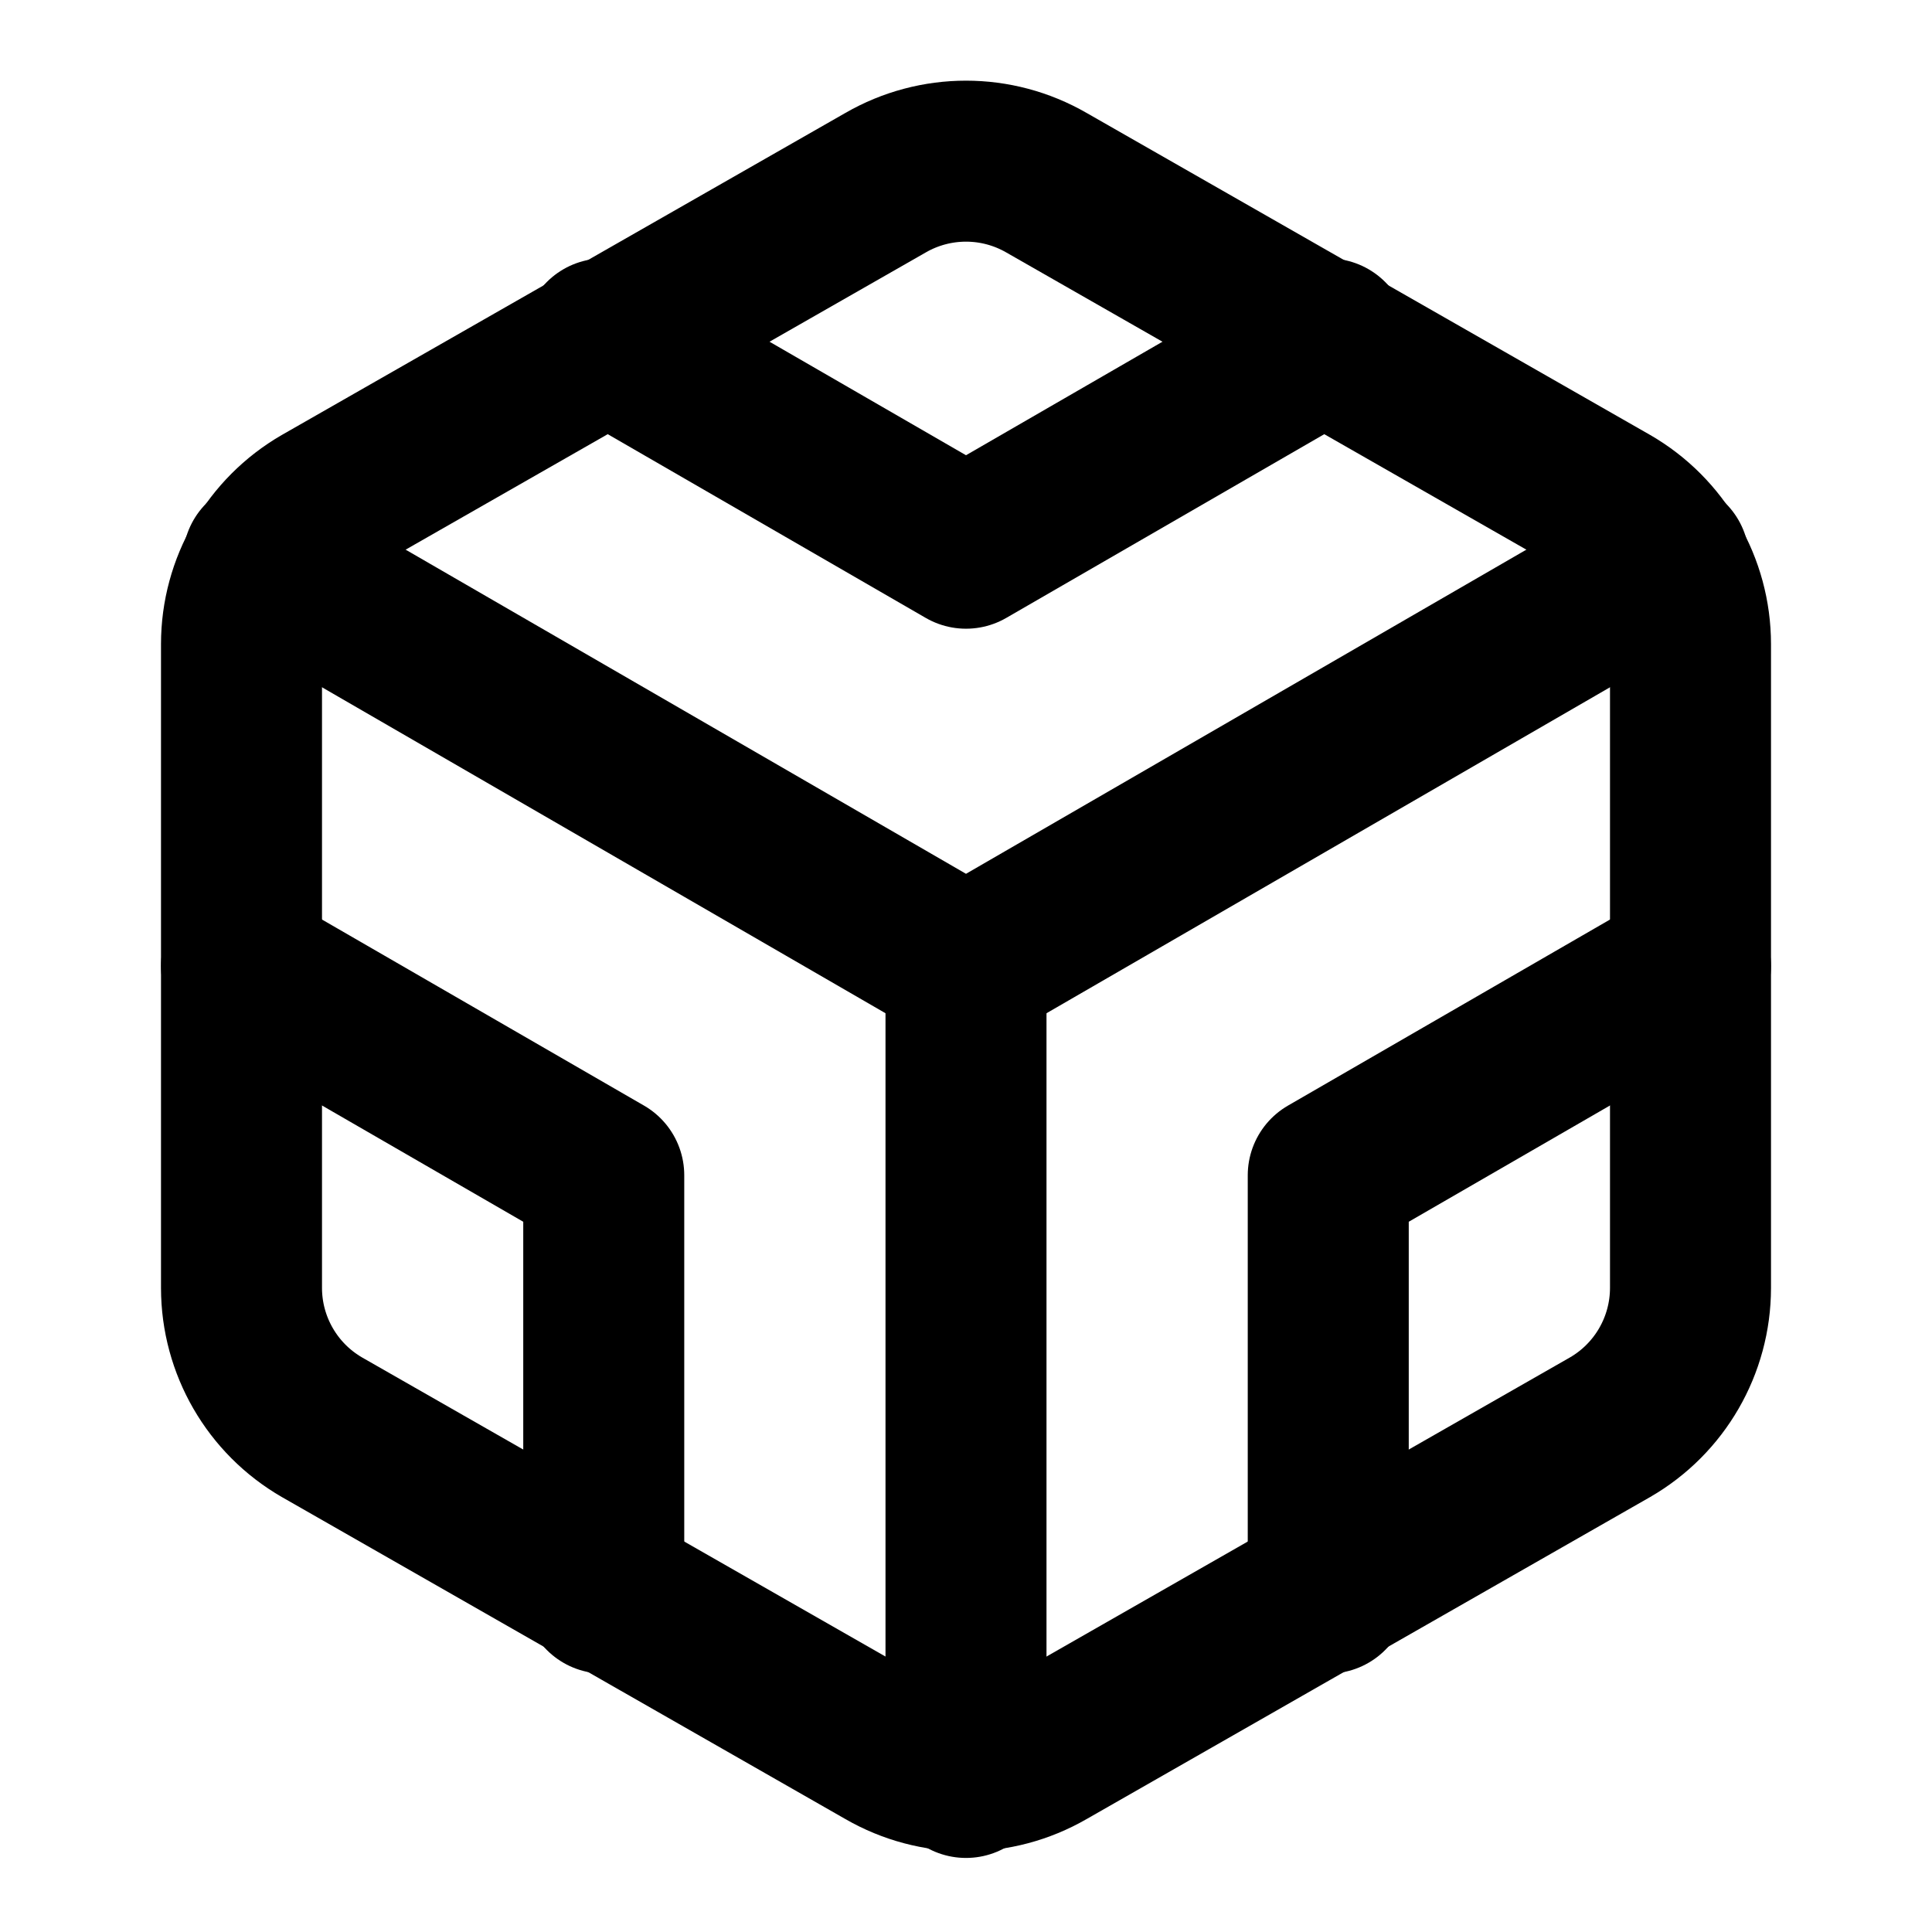
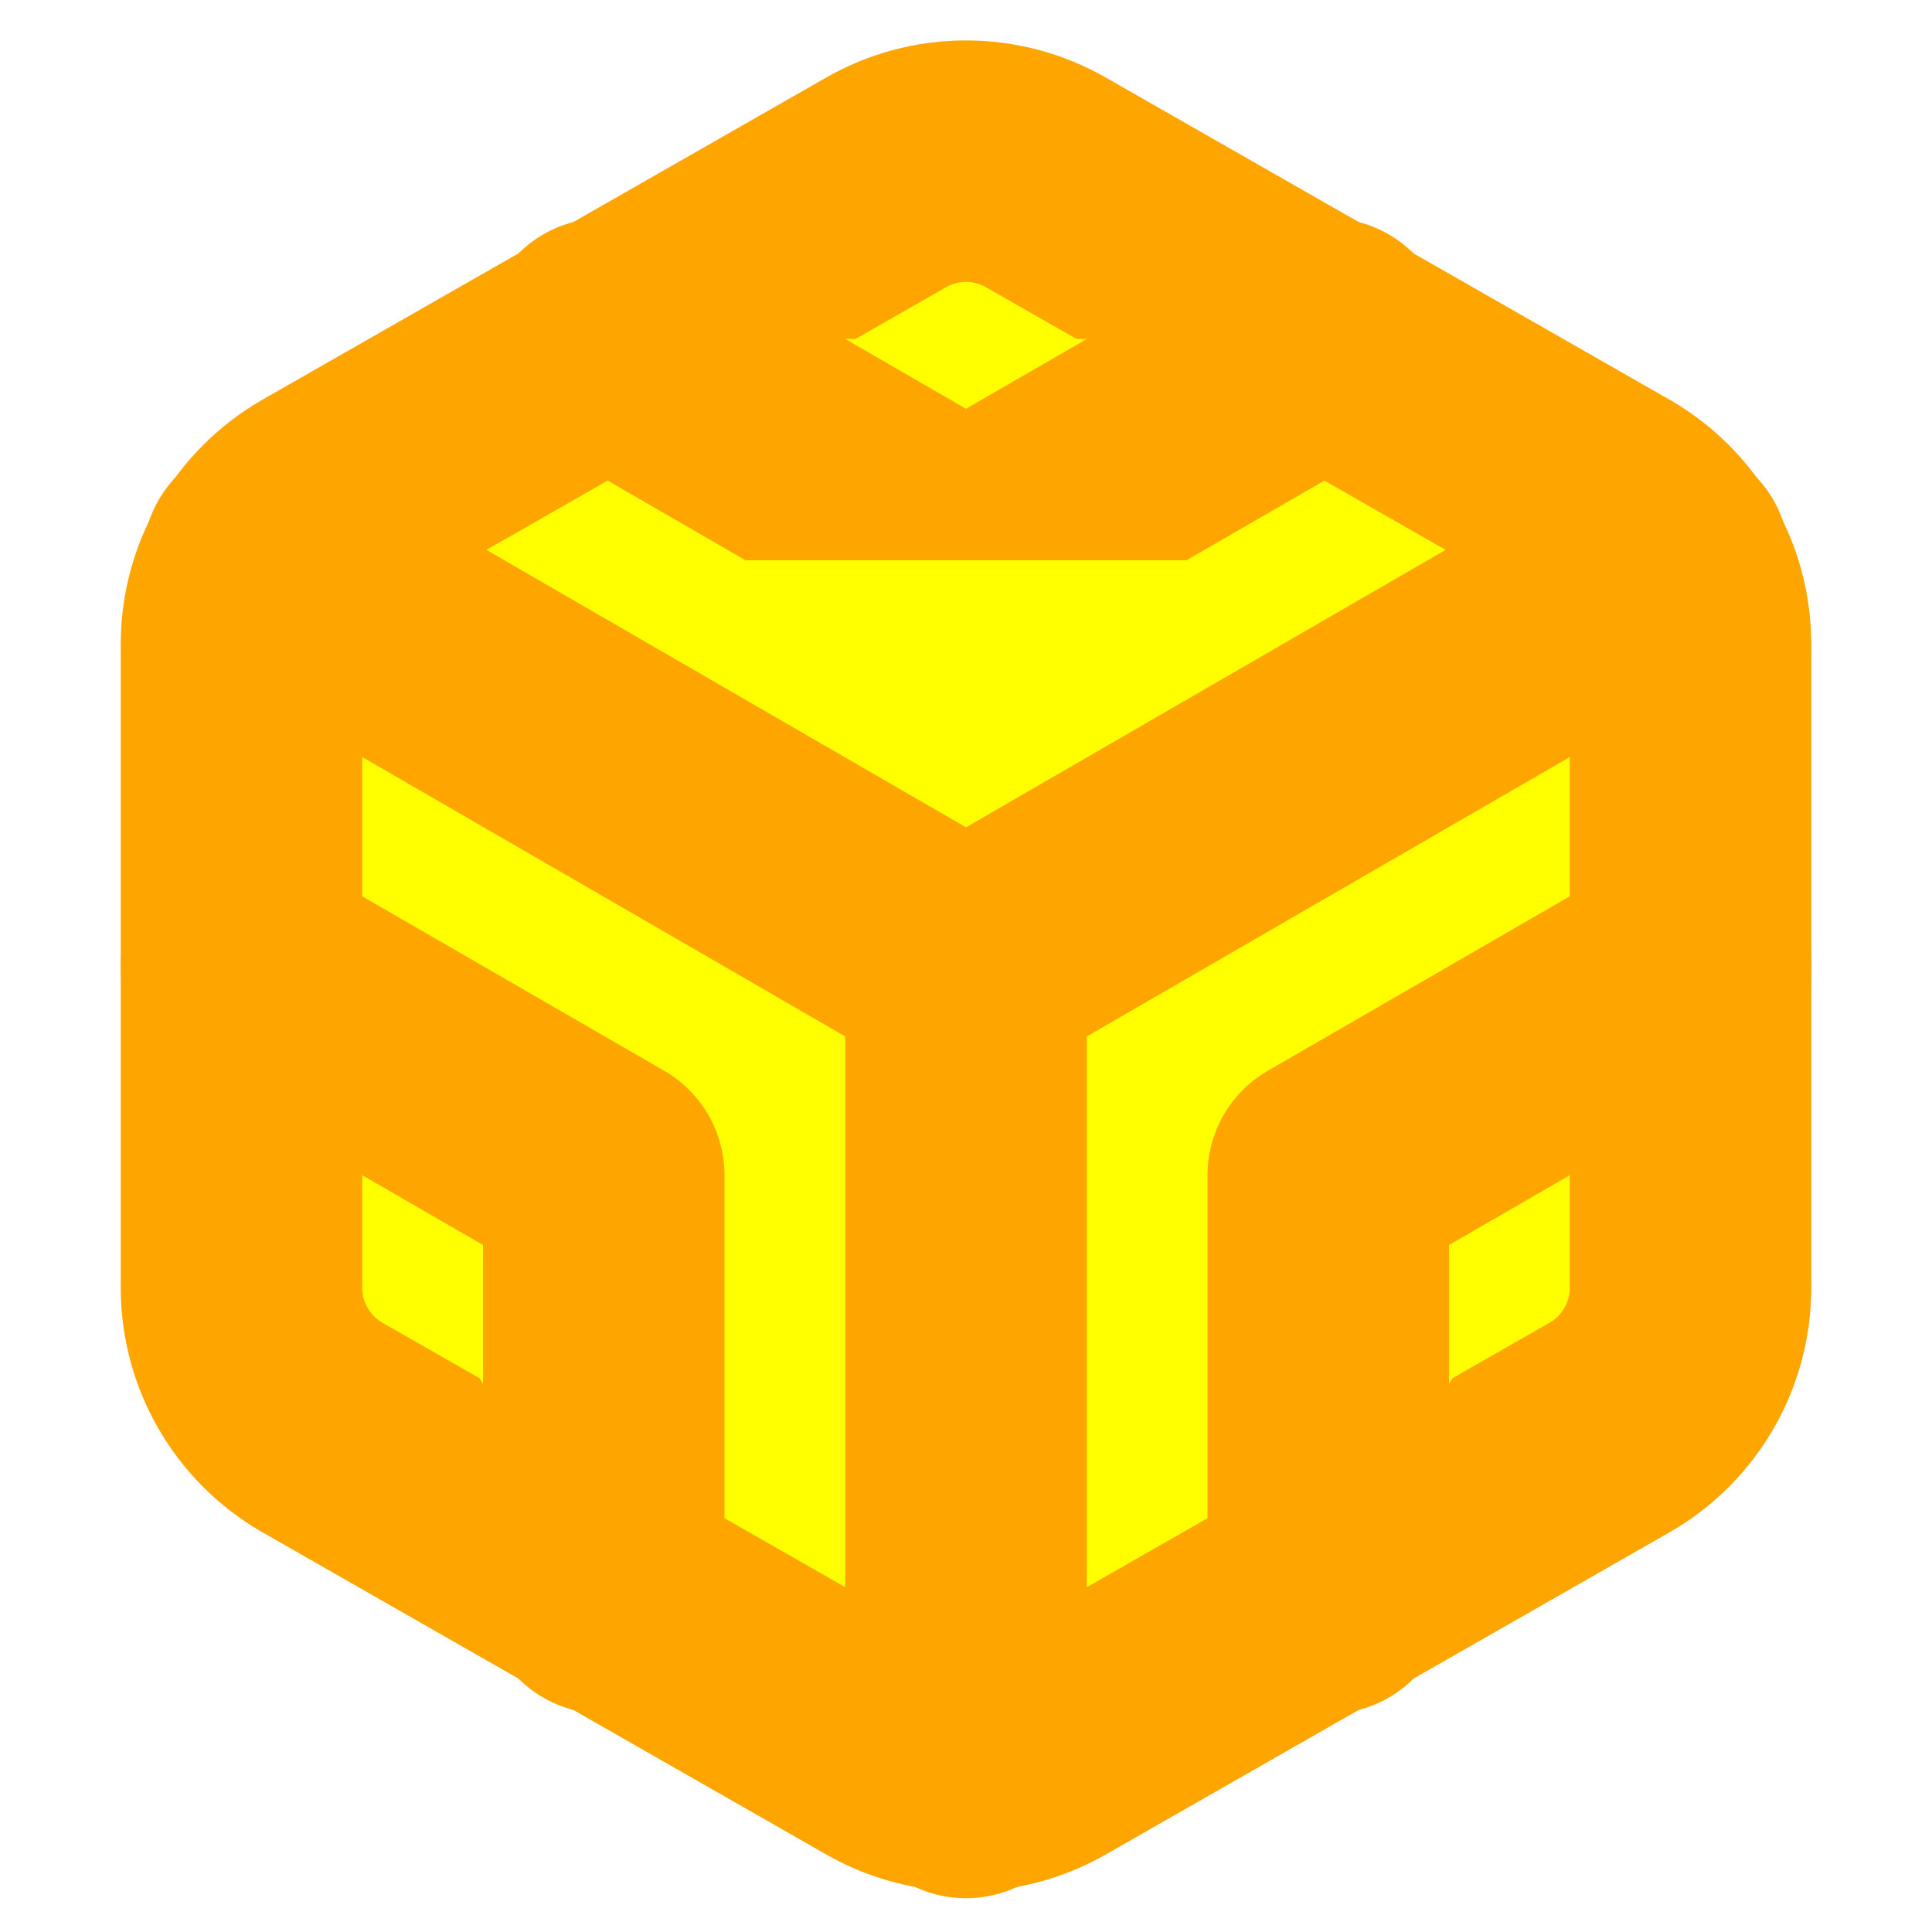
- <svg xmlns="http://www.w3.org/2000/svg" width="24" height="24" viewBox="0 0 24 24" fill="none" stroke="currentColor" stroke-width="2" stroke-linecap="round" stroke-linejoin="round" class="feather feather-codesandbox">
+ <svg xmlns="http://www.w3.org/2000/svg" width="24" height="24" viewBox="0 0 24 24" fill="yellow" stroke="orange" stroke-width="3" stroke-linecap="round" stroke-linejoin="round" class="feather feather-codesandbox">
  <path d="M21 16V8a2 2 0 0 0-1-1.73l-7-4a2 2 0 0 0-2 0l-7 4A2 2 0 0 0 3 8v8a2 2 0 0 0 1 1.73l7 4a2 2 0 0 0 2 0l7-4A2 2 0 0 0 21 16z" />
  <polyline points="7.5 4.21 12 6.81 16.5 4.21" />
  <polyline points="7.5 19.79 7.5 14.6 3 12" />
  <polyline points="21 12 16.5 14.6 16.5 19.79" />
  <polyline points="3.27 6.96 12 12.01 20.73 6.96" />
  <line x1="12" y1="22.08" x2="12" y2="12" />
</svg>
